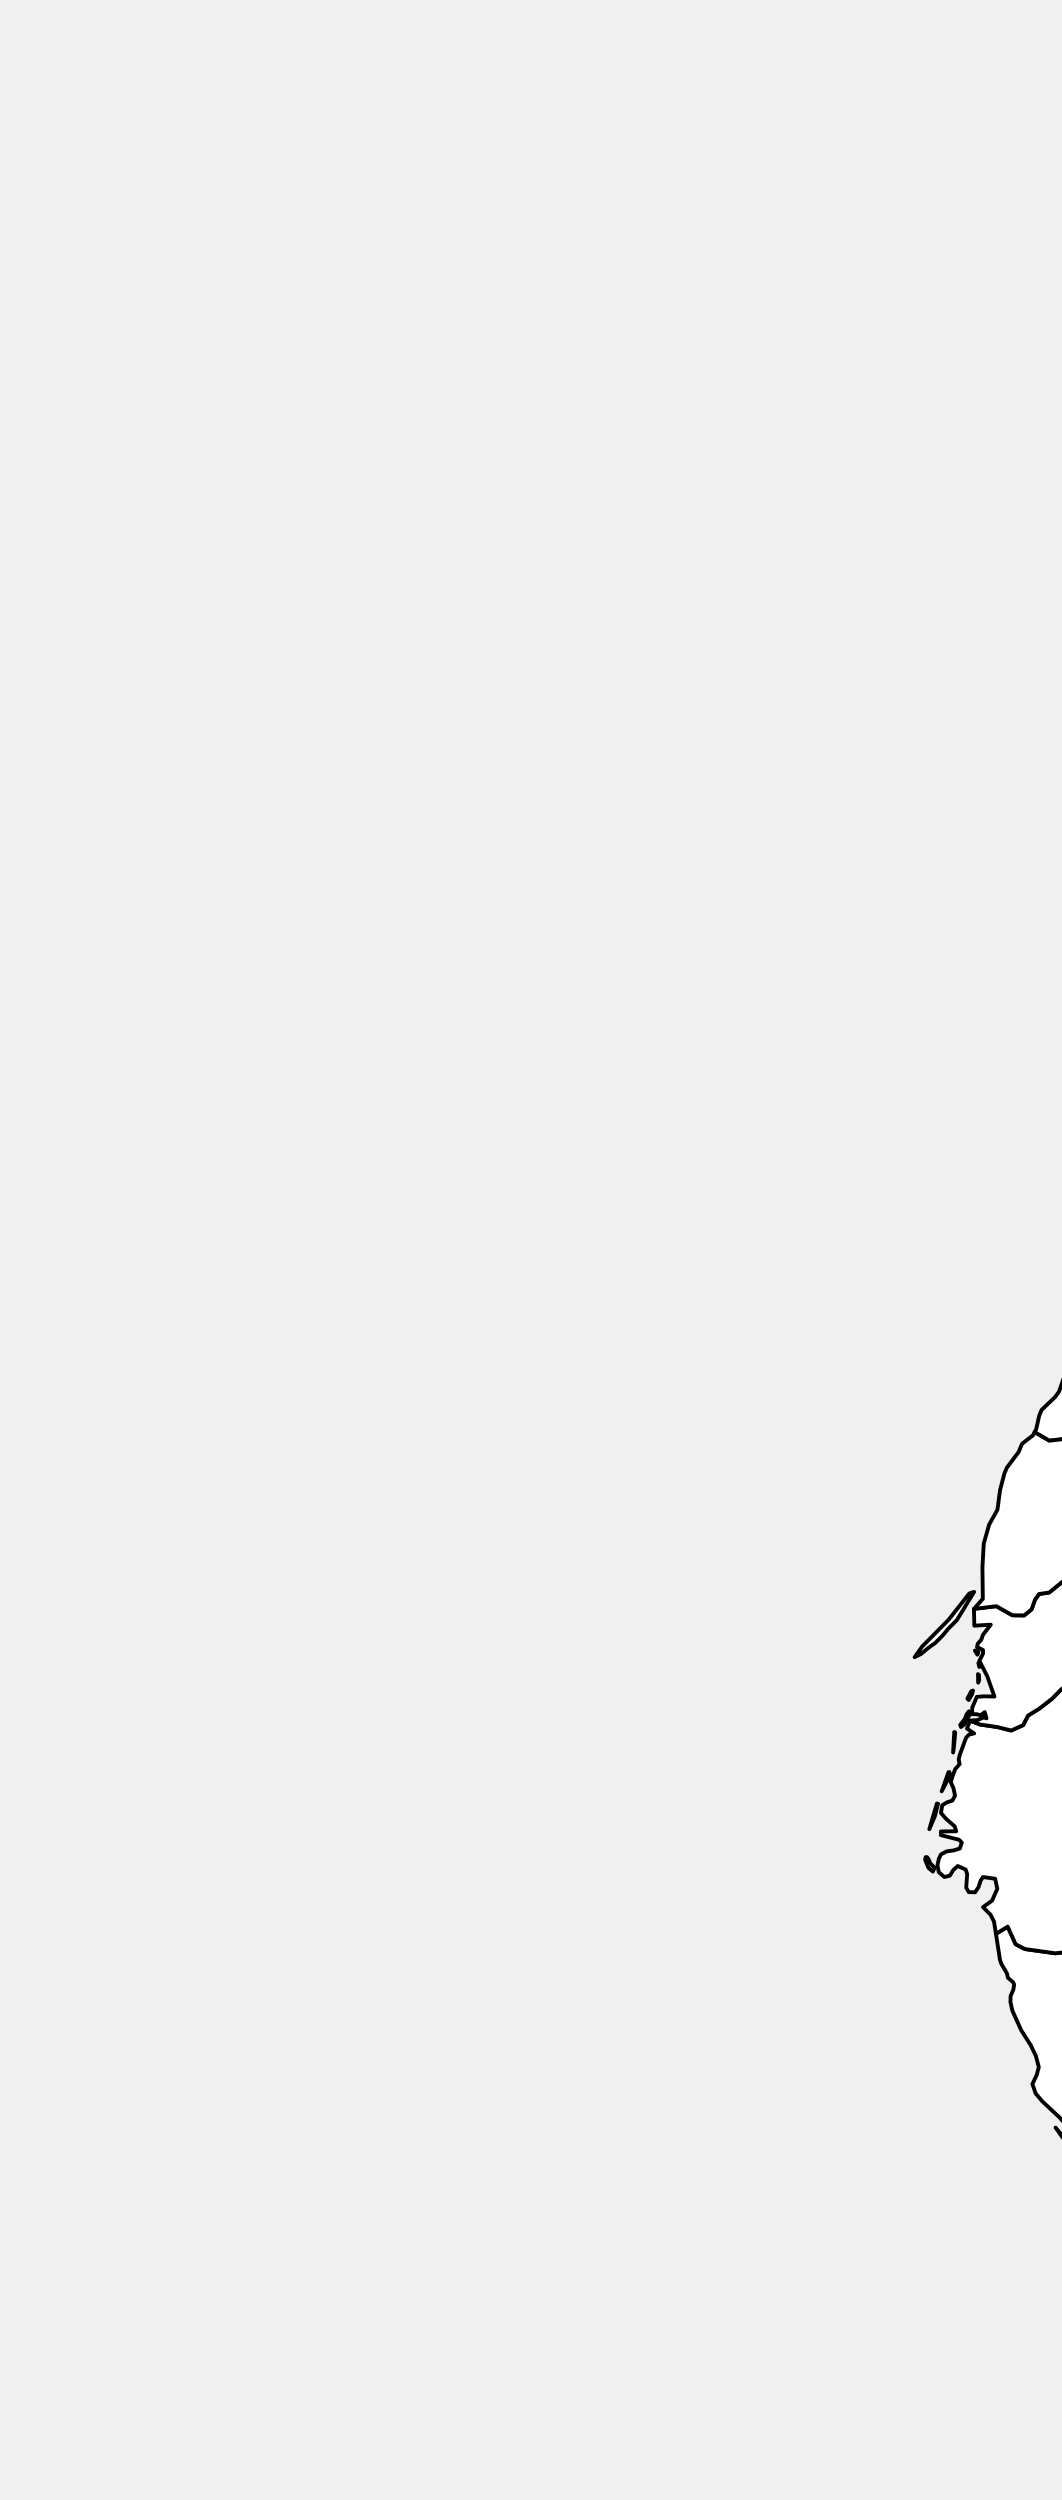
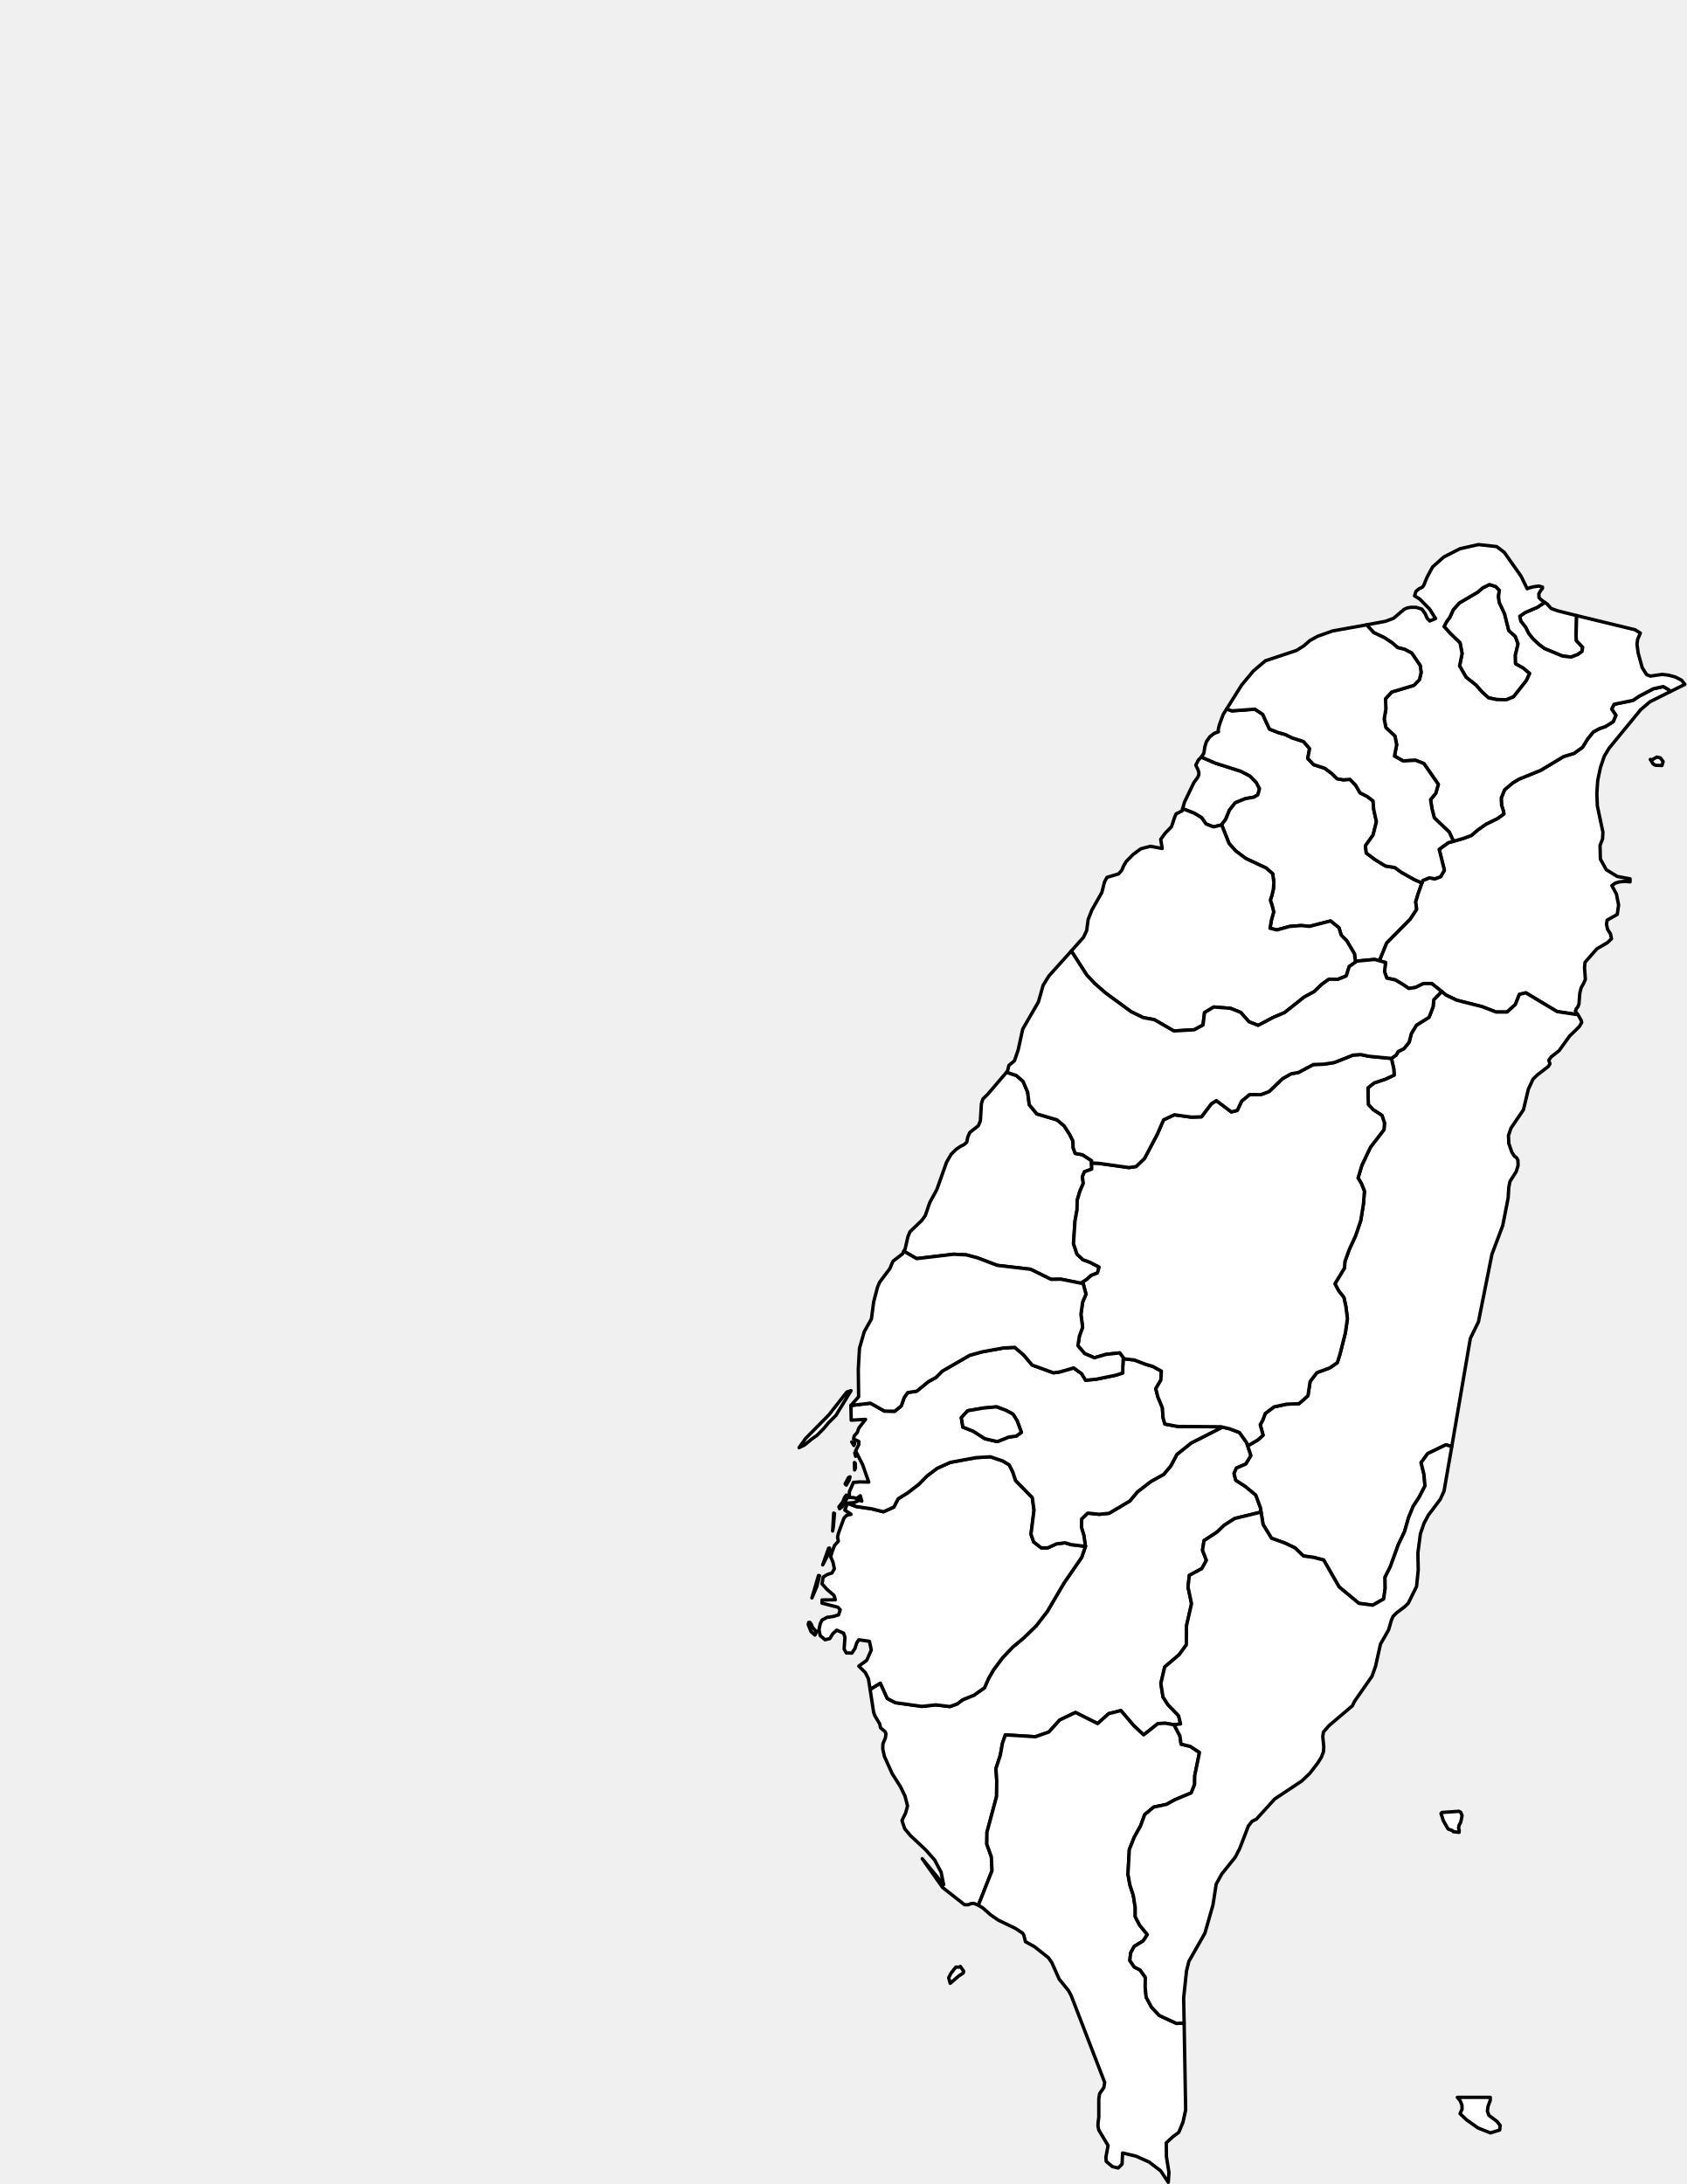
- <svg xmlns="http://www.w3.org/2000/svg" baseprofile="tiny" fill="#FFFFFF" height="1295" stroke="#000000" stroke-linecap="round" stroke-linejoin="round" stroke-width="2" version="1.2" viewbox="450 300 1000 1295" width="550">
+ <svg xmlns="http://www.w3.org/2000/svg" baseprofile="tiny" fill="#FFFFFF" height="1295" stroke="#000000" stroke-linecap="round" stroke-linejoin="round" stroke-width="2" version="1.2" viewbox="450 300 1000 1295" width="1000">
  <path d="M739.8 857.3l1.9 5.8-3 5-5.6 2.4-1.4 3.2 1 4 5.6 3.6 6.3 5.2 2.8 7.6 0.3 2.5-15.6 3.8-6.4 4.1-4 3.9-7.8 5.1-0.9 5.7 2.3 6-2.7 4.9-7.4 4-0.8 6.9 2.1 9.9-3 13.2-0.1 11.2-4.3 5.9-8.5 7.2-2.3 9.8 1.3 8.1 3 4.6 6.2 6.4 1.2 4.9-3.9 0.5-5.2-0.9-4.3 0.2-8.5 6.7-5.9-5.5-7.6-8.9-7.2 1.8-6.6 5.9-13.1-6.6-9.4 4.5-6.4 7.1-8 2.8-17.8-1.1-1.7 4.9-1.3 7.2-2.6 7.9 0.5 7-0.1 9.5-5.7 21.2-0.1 7.1 2.7 7.5 0.4 8.2-8.1 20.5-2.6-1.1-1.6 0.1-1.8 0.7-2.2 0-13-10.2-12.1-17.1 12.7 15.4-1.5-7.4-3.8-7.2-5.3-6-9-8.4-3.5-4.2-1.6-4.8 2.2-4.6 1.1-4.1-1.5-5.8-2.7-5.6-4.9-7.7-4.6-10.2-1-4.5 0.1-3 1.5-3.6 0.3-2.4-0.5-1.2-2.7-2.3-0.5-2.3-2.9-4.9-0.7-2-2.1-13.6 6.1-3.7 0.2 0.5 3.9 8.6 4.8 2.5 15.7 2.2 8.2-0.9 8.4 1 4.2-1.5 3.5-2.6 6.5-2.6 6.3-4.4 2.4-5.5 3-5.2 5.3-7.1 6.1-6.4 6.5-5.4 7.4-7.2 6.5-8.4 10-17 10.4-15.1 2.3-6.6-1-6.7-1.4-4.5 0.1-5 3.6-3.5 6.9 0.7 5.8-0.6 12.3-7.3 4.5-5.4 7.9-6.1 7.7-4.3 4.2-5 3.6-6.8 8.5-6.8 18.5-9.4 4.3 1 5.8 2.2 4.2 5.9 0.7 2z" id="TWN1156" name="Kaohsiung City">
 </path>
  <path d="M569.4 1166l2 2.9-0.3 1-2.7 1.8-5 4.3-0.9-3.3 1.4-2.7 2.8-3.6 2 0 0.7-0.4z m126.7-143.3l3.5 6.6 0.7 4.9 5.4 1.3 5.5 3.6-2.8 13.8-0.1 5.2-2 5-9.8 4.1-4.8 2.7-7.6 1.6-5.4 4.5-2.4 6.6-3.7 6.6-3 7.5-0.8 14.7 1.2 6.5 2 6.1 1.1 7.1 0 5.4 2.6 5 4.6 5.6-2.5 3.8-5.3 3.2-2.1 3.9-0.5 4.5 2.7 3.9 3.4 1.7 3.1 4.4-0.1 5.7 0.6 6.1 3.2 5.9 4.6 4.9 10.2 4.7 4.5-0.3 0.9 51.6-1.6 7.3-2.5 6-3.4 2.5-4 3.7 0.1 8.3 1.5 9.2-0.4 5.9-4.5-6.8-6.8-5.2-7.8-3.5-8-1.9-0.3 6.6-2.3 2.3-3.4-0.8-3.7-3.1-0.2-2.4 1.3-7-5.5-9.2-0.5-2.4 0.1-2.1 0.4-3.2 0-10.8 0.5-3.1 2.5-3.6 0.5-3-19.9-51.6-1.6-2.9-5.5-6.8-4.4-9.9-2-2.8-8.2-6.5-5.4-3-0.9-3.7-0.7-1.3-4.4-2.9-10-4.8-4.5-3.1-4.8-4.2-2.6-1.6 8.1-20.5-0.4-8.2-2.7-7.5 0.1-7.1 5.7-21.2 0.1-9.5-0.5-7 2.6-7.9 1.3-7.2 1.7-4.9 17.8 1.1 8-2.8 6.4-7.1 9.4-4.5 13.1 6.6 6.6-5.9 7.2-1.8 7.6 8.9 5.9 5.5 8.5-6.7 4.3-0.2 5.2 0.9z" id="TWN1158" name="Pingtung">
 </path>
  <path d="M483.8 968.3l-0.6 1.2-2.3-2-1.7-4.2 0.3-1.3 0.7 0 0.9 1.2 0.7 1.9 2.1 2.2-0.1 1z m0.5-27.6l-2.9 6.8 3.9-13.3 0.6 0.1-1.6 6.4z m3.5-12.8l3.5-9.9 0.5-0.1 0.2 1.9-4.2 8.1z m6.3-22.5l-0.4 2.4 0.6-10.6 0.5 0.2-0.7 8z m149.5 11.5l-2.3 6.6-10.4 15.1-10 17-6.5 8.4-7.4 7.2-6.5 5.4-6.1 6.4-5.3 7.1-3 5.2-2.4 5.5-6.3 4.4-6.5 2.6-3.5 2.6-4.2 1.5-8.4-1-8.2 0.9-15.7-2.2-4.8-2.5-3.9-8.6-0.2-0.5-6.1 3.7-1-6.3-1.8-3.6-3.9-3.9 4.7-3.4 2.7-6.1-1.1-5.2-6.3-0.9-1.2 1.8-1.1 3.4-1.8 2.7-3.3-0.1-1.3-2.3 0.5-7-0.8-2.4-4.1-1.8-2.3 2.1-1.8 2.9-2.8 0.7-2.9-2.5-0.7-3.5 0.7-3.4 1.1-2.3 3-1.6 3.7-0.5 3.1-1 1-3-1.4-1.5-9.4-2.4 0-1.9 7.9-0.1-0.8-2.6-4.3-3.7-2.8-3.2 0.7-4 2.5-1.5 2.7-0.9 1.4-2.5-0.8-3.9-1.4-3.2 0.9-3 1.4-3.7 2.3-2.6-0.5-2.3 0.5-2.3 3.3-9 1.6-1.7 2.6-0.6-3.7-2.5 1.6-4.1 5.2 2 8.9 1.3 7.2 1.8 6.2-2.8 2.5-4.9 5.8-3.6 6.6-5.1 4.7-4.8 6.1-4.6 7.8-3.5 15.2-2.8 8.5-0.5 7.2 2.4 4 2.4 2.1 4.2 1.7 5.1 9.9 10.1 1 7.5-1.8 14.2 1.6 4.6 4.5 3.5 3.8 0 5.3-2.4 5-0.6 3.7 1.1 8.4 1z" id="TWN1160" name="Tainan City">
 </path>
  <path d="M724.3 489l-0.2 0.2-4.6 1.1-4.4-1.7-2.7-3.8-4.3-2.6-6.9-2.7 1.2-4.1 5.5-11.4 2.2-3 0.7-1.5 0-1.7-0.7-1.9-1.1-2.2 1.5-3 1.8-1.8 8.3 3.6 15.1 4.8 5.4 2.8 3.8 3.9 1.9 3.7-1 3.6-2.4 1.4-5.1 0.9-5.9 2.4-3.4 4.3-2.3 5.6-2.4 3.1z" id="TWN1161" name="Hsinchu City">
 </path>
  <path d="M843.1 523.6l-2.3 6.5-1.4 4.7 0.6 4.4-3.8 5.8-14 14.2-4.3 10.5-2.8-0.8-10.6 1-0.8 0.6-0.6-4.9-4.6-7.8-3.3-3.3-1.3-4.4-5-4-12.5 3.2-4.8-0.5-6.8 0.5-7.7 2.1-4.1-1 0.9-5.1 1.3-4.6-1-4-1-2.9 1-3.1 0.8-3.5 0.3-3.9-0.7-5.2-3.9-3.4-12.1-5.7-6-4.5-3.9-4.4-4.4-11.1 2.4-3.1 2.3-5.6 3.4-4.3 5.9-2.4 5.1-0.9 2.4-1.4 1-3.6-1.9-3.7-3.8-3.9-5.4-2.8-15.1-4.8-8.3-3.6 1.5-2.3 0.6-3.9 0.9-2.9 2-2.9 2.7-2.1 2.5-0.9-0.2-1.2 0.7-2.9 2.2-6.1 2.1-3.3 3.1 1.1 13.7-1 4.6 3.1 4 8.7 5 2 4.3 1.2 4.1 2 6.8 2.2 3.6 4.2-1.1 5.8 3.5 3.7 6.5 2.1 4.2 3.1 3.1 3.1 3.8 0.7 3.9-0.3 3.4 3.5 2.6 4.5 4.3 2.2 3.4 2.6 0.4 5 1.6 7.3-1.9 7.8-4.6 6.5 0.5 4.3 5.2 3.9 6.2 3.8 5.5 0.9 4 2.9 7.3 4.1 4.8 2.2z" id="TWN1162" name="Hsinchu">
 </path>
  <path d="M982.4 448.9l2.1 0.5 1.6 2.2-0.7 2.3-3.8-0.1-1.4-0.8-1.7-2.7 0.9 0.3 3-1.7z m-47 152.6l-1.1 0-11.1-1.7-18.5-11.1-3.8 0.9-2.4 6-4.9 4.5-6.5 0-8.3-3.2-15-3.8-6.5-3.1-2.5-2.1-5.9-4.7-4.9 0-4.7 2.3-4 0.6-3.7-2.5-4.4-2.6-4.9-1-1.4-3.8 0.6-5.5-3.6-1 4.3-10.5 14-14.2 3.8-5.8-0.6-4.4 1.4-4.7 2.3-6.5 0.5-1.5 3.9-1.6 3.3 0.6 3.4-1.3 2.2-3.8-3.1-12.4 5.4-3.9 3.1-0.9 5.7-1.6 4.9-1.8 3.8-3.3 5-3.5 6.6-3.2 3.9-2.8-0.4-2-1-3.2-0.2-4.2 2-4.9 4.7-4 3.8-2.3 13-5.3 13.5-8.1 6.2-1.9 5-3.6 3.1-5 3.3-4.1 3.7-2 3.5-1.2 4.6-2.9 1.6-3.8-2.5-3.6 1.4-2.9 11.2-2.3 3.7-2.5 8.4-4.4 5.9-1.3 3.3 1.9 0.8 1.1-12 6-5.5 4.7-18.7 22.8-2.9 4.8-2.3 6.8-1.6 7.7-0.5 7.6 0.3 7.4 3.3 15.5-0.2 4-1.5 3.9 0.2 8.1 3.5 6.3 6.5 4 7.6 1.4 0 1.8-3.2-0.3-3.1 0.3-2.6 0.8-1.9 1.4 2.7 5 1.3 6.5-0.8 5.6-6 3.4-0.4 2.5 0.7 3 1.7 2.7 0.6 2.8-2.5 2.4-6.2 3.6-7 8-0.3 3.2 0.5 7-1.2 2.6-1.3 2.3-0.8 3.2-0.5 6.4-0.6 1.6-1 1.3-0.5 1.4 1.3 1.9z" id="TWN1163" name="Yilan">
 </path>
  <path d="M934.8 365l-0.3 11.9 0.2 3 3.7 3.9-0.4 2.5-2.5 1.8-4 1.5-5.1-0.6-10.6-4.4-3-2.2-3.7-3.4-2.8-3.5-1.7-3.5-2.9-3.7-0.6-2.9 3.2-2.2 7.2-3.1 4.4-2.9 1.4 0.9 2.4 2.7 3.9 1.4 11.2 2.8z" id="TWN1164" name="Keelung City">
 </path>
  <path d="M724.3 489l4.4 11.1 3.9 4.4 6 4.5 12.1 5.7 3.9 3.4 0.7 5.2-0.3 3.9-0.8 3.5-1 3.1 1 2.9 1 4-1.3 4.6-0.9 5.1 4.1 1 7.7-2.1 6.8-0.5 4.8 0.5 12.5-3.2 5 4 1.3 4.4 3.3 3.3 4.6 7.8 0.6 4.9-3.7 2.6-1.8 5.6-4.9 2-5.3-0.1-4.2 3-4.6 4.4-5.9 3.2-11.6 9.2-6.8 2.9-8.9 4.7-5.4-2.1-5-5.6-6-2.4-9.9-0.8-5.5 3.3-0.9 7.4-5.2 2.8-12.1 0.7-11.6-6.7-6.6-1.2-7.3-3.6-15.1-11.1-6.3-5.5-4.7-5-9.2-14.3 7.2-8.1 1.9-4 0.9-6.6 2.2-5.6 5.9-10.4 1.6-6.3 1.5-2.7 6.8-2 1.9-2.1 1.1-2.6 1.4-2.5 4.2-4.3 4.6-3.4 5.6-1.5 7.1 1.3-0.9-5.4 2.7-3.7 3.7-3.8 1.9-5.7 0.8-1.9 3.6-1.8 0.3-1.3 6.9 2.7 4.3 2.6 2.7 3.8 4.4 1.7 4.6-1.1 0.2-0.2z" id="TWN1165" name="Miaoli">
 </path>
  <path d="M897.4 413.2l-4.2 1.7-5.8-0.1-4.8-1-3.7-3.3-3.8-4.3-5.8-4.6-3.9-6.7 1.5-7.4-1.2-6.3-5.7-5.5-3.8-4.2 1.6-3 1.8-2.4 2.1-4.6 3.6-4 10.9-6.4 2.9-2.5 4-2 3.8 1.2 2.1 2.2-0.5 3.6 0.4 3.5 3.2 6.8 2.5 10 3.9 3.5 1.6 4.4-1.6 6.6 0.1 5.1 4.6 2.6 3.8 3.2-2 4.3-7.6 9.6z" id="TWN1166" name="Taipei City">
 </path>
  <path d="M915.9 357.2l-4.4 2.9-7.2 3.1-3.2 2.2 0.6 2.9 2.9 3.7 1.7 3.5 2.8 3.5 3.7 3.4 3 2.2 10.6 4.4 5.1 0.6 4-1.5 2.5-1.8 0.4-2.5-3.7-3.9-0.2-3 0.3-11.9 34.6 8.4 3.2 2-1.6 3.7-0.4 2.9 0.7 5.2 2.4 8.7 2.6 4.1 2.2 0.9 7-1 3.6 0.4 4.2 1.1 3.7 1.9 2 2.5-8.7 4.3-0.8-1.1-3.3-1.9-5.9 1.3-8.4 4.4-3.7 2.5-11.2 2.3-1.4 2.9 2.5 3.6-1.6 3.8-4.6 2.9-3.5 1.2-3.7 2-3.3 4.1-3.1 5-5 3.6-6.2 1.9-13.5 8.1-13 5.3-3.8 2.3-4.7 4-2 4.9 0.2 4.2 1 3.2 0.4 2-3.9 2.8-6.6 3.2-5 3.5-3.8 3.3-4.9 1.8-5.7 1.6-2.5-5.4-8.9-8.5-1.4-5.6-0.8-5.2 3.1-3.7 1.5-5.3-8.5-12.3-5-2-7.4 0.4-5.1-2.9 1.3-6.7-1-5.1-5.4-5.1-1-5.1 1-5.8-0.2-6.2 3.7-4 13.1-3.9 3.3-3.4 1-4.2-0.5-4.1-5.1-7.5-4.2-2.2-4.1-1-3.2-2.8-4.7-3.1-6.3-3-4.2-4.6 11.2-2.1 4.8-1.8 6.1-5.2 1.9-0.9 2.2-0.4 3.1 0 3.5 1.1 1.9 2.7 1.2 2.7 1.5 1.6 3.5-1.4-3.6-5.7-5.8-5.9-3.1-1.9 0.9-2.7 1.8-1.5 1.9-0.9 0.8-1 2.1-5.1 3.2-5.9 6.6-5.9 9.6-4.9 11-2.5 10.8 1.2 4.5 3.4 10 14.2 3.6 7.4 1.2-0.5 2.7-0.7 3-0.4 2.2 0.6-0.1 0.9-1.1 1.3-1 1.8 0.1 2.2 1.1 1.2 2.3 1.7z m-18.5 56l7.6-9.6 2-4.3-3.8-3.2-4.6-2.6-0.1-5.1 1.6-6.6-1.6-4.4-3.9-3.5-2.5-10-3.2-6.8-0.4-3.5 0.5-3.6-2.1-2.2-3.8-1.2-4 2-2.9 2.5-10.9 6.4-3.6 4-2.1 4.6-1.8 2.4-1.6 3 3.8 4.2 5.7 5.5 1.2 6.3-1.5 7.4 3.9 6.7 5.8 4.6 3.8 4.3 3.7 3.3 4.8 1 5.8 0.1 4.2-1.7z" id="TWN1167" name="New Taipei City">
 </path>
  <path d="M861.8 498.8l-3.1 0.9-5.4 3.9 3.1 12.4-2.2 3.8-3.4 1.3-3.3-0.6-3.9 1.6-0.5 1.5-4.8-2.2-7.3-4.1-4-2.9-5.5-0.9-6.2-3.8-5.2-3.9-0.5-4.3 4.6-6.5 1.9-7.8-1.6-7.3-0.4-5-3.4-2.6-4.3-2.2-2.6-4.5-3.4-3.5-3.9 0.3-3.8-0.7-3.1-3.1-4.2-3.1-6.5-2.1-3.5-3.7 1.1-5.8-3.6-4.2-6.8-2.2-4.1-2-4.3-1.2-5-2-4-8.7-4.6-3.1-13.7 1-3.1-1.1 8.9-14.2 6.9-8.3 7.2-6.1 18.4-6.1 4.3-2.7 3.7-3.2 4.5-2.5 9-3.2 20.1-3.6 4.2 4.6 6.3 3 4.7 3.1 3.2 2.8 4.1 1 4.2 2.2 5.1 7.5 0.5 4.1-1 4.2-3.3 3.4-13.1 3.9-3.7 4 0.2 6.2-1 5.8 1 5.1 5.4 5.1 1 5.1-1.3 6.7 5.1 2.9 7.4-0.4 5 2 8.5 12.3-1.5 5.3-3.1 3.7 0.8 5.2 1.4 5.6 8.9 8.5 2.5 5.4z" id="TWN1168" name="Taoyuan">
 </path>
  <path d="M647.2 689.6l0.1 3.6-4.3 1.6-1.2 2.9 0.5 4-2 4.6-1.6 5.4-0.1 5.7-1.2 6.6-0.9 13.4 2.1 6.3 3.6 3.3 3.9 1.4 5.6 2.9-1 3.5-3.8 1.5-2.5 2.3-2.4 1.6-1 0.7-12-2.4-5.8 0.1-12.2-6-19.7-2.3-11.6-4.4-6.6-1.8-7.6-0.4-22 2.6-7.6-4.4 0.8-1.4 1.6-7.1 1.2-3 7.1-6.8 2-2.8 2.7-7.8 4.2-7.7 5.7-16.1 2.7-4.7 3-3 2.5-1.7 2.2-1.1 1.6-1.4 0.6-3 1.2-2.8 5.1-4 1.2-3 0.6-10.1 0.9-2.8 2.7-2.6 11.3-13.2 5.8 1.9 4 3.5 2.7 6.3 1 7.6 4.5 5.4 11.9 3.5 4.3 3.6 3.2 5 2 4 0.1 4 1.2 3.3 4.3 0.8 5.4 3.5 0 1.4z" id="TWN1169" name="Changhua">
 </path>
  <path d="M499.6 893.2l-1.8 1.4-0.4-1.1 2.4-3.1 0.9-2.4 1.1-1.5 0.6 0.5 0.1 1.1-1.4 2-1.5 3.1z m2.2-12.6l-0.7-0.7 2-3.8 0.9-0.4-0.5 1.9-1.7 3z m4.9-9l-0.1-4.4 0.5 0.4 0.1 2.9-0.5 1.1z m1.4-9.7l-0.8 1.6-0.5-2 1.3 0.4z m-1.3-6.1l-0.5 1.3-1.3-2.1 1.8 0.8z m-29.8 1l-3.2 1.6 3.8-5.4 13.9-14.1 10.6-13.5 2.5-0.8-9 14.7-4.5 4.5-2.9 3.5-3.8 3.8-3 2.1-4.4 3.6z m189.5-51.1l6.1 0.7 6.8 2.6 4.1 1.2 5.1 2.8-0.3 5.3-3 5.1 1.2 4.8 2.7 6.5 0.4 5.9 1.1 3.8 7.6 1.4 25.6 0.2 0.9 0.2-18.5 9.4-8.5 6.8-3.6 6.8-4.2 5-7.7 4.3-7.9 6.1-4.5 5.4-12.3 7.3-5.8 0.6-6.9-0.7-3.6 3.5-0.1 5 1.4 4.5 1 6.7-8.4-1-3.7-1.1-5 0.6-5.3 2.4-3.8 0-4.5-3.5-1.6-4.6 1.8-14.2-1-7.5-9.9-10.1-1.7-5.1-2.1-4.2-4-2.4-7.2-2.4-8.5 0.5-15.2 2.8-7.8 3.5-6.1 4.6-4.7 4.8-6.6 5.1-5.8 3.6-2.5 4.9-6.2 2.8-7.2-1.8-8.9-1.3-5.2-2 3.8-0.3 3.3-1.4 1.4 0.5-0.9-3.2-2.2 1.6-1.8-0.5-2.5-0.1 0-3.3 2.4-5.6 3.7-0.3 5.4 0.1-3.7-10.5-4.1-8 1.9-3.7 0-1.9-3.1-1.5 0.4-1.8 1.8-2 0.9-2.6 4-5.2-8.5 0.5-0.2-8.7 11.6-1.4 8.3 4.7 6.1 0.1 3.9-3.2 1.7-4.9 2.1-3 5.3-0.8 7-5.7 4.4-2.4 3.8-3.8 16.3-9.4 7.2-2 12.6-2.3 6.9-0.4 5.3 4.6 5 5.9 12.6 4.6 3.7-0.5 8.3-2.4 4.7 3.4 2.4 3.9 6.3-0.6 11.7-2.4 4-1.3 0-3.4 0.3-5 0.5 0z m-92.7 30.8l-3.8 4.1 0.9 5.6 6.1 2.4 7 4.5 7.3 1.7 6.8-2.7 4.5-0.6 3-2.2-2.5-6.8-2.5-4-4.1-2.2-5.6-2.1-7.8 0.7-9.3 1.6z" id="TWN1170" name="Chiayi">
 </path>
  <path d="M573.8 836.5l9.3-1.6 7.8-0.7 5.6 2.1 4.1 2.2 2.5 4 2.5 6.8-3 2.2-4.5 0.6-6.8 2.7-7.3-1.7-7-4.5-6.1-2.4-0.9-5.6 3.8-4.1z" id="TWN1171" name="Chiayi City">
 </path>
  <path d="M935.4 601.5l0.6 0.8 1.6 2.9 0.2 1.1-1.4 2.4-5.8 5.7-6.2 8.6-4.7 3.7-1.4 2 0.7 2.1-0.9 1.5-6.6 5.1-2.5 2.4-2.8 6-2.9 12.2-7.4 10.9-1.5 4.4 0.2 4.7 1.8 5.2 1.5 2.3 1.3 1 0.8 1.4 0.1 3.2-1.1 3.6-3.7 5.8-0.7 3.5-0.4 6.4-3.2 16.3-6.4 17-8 40.1-4.8 9.8-11 64.1-3.5-1-10.8 5.2-3.9 5.4 1.7 6.9 0.6 6.9-3.6 6.9-3.4 5.2-2.7 6.6-2.4 8.4-3.7 7.7-4.8 13.2-3.1 6.1 0.1 6.7-0.9 6.2-6.5 3.7-8.2-1.1-11.7-9.7-9.2-16-5.7-1.5-6.3-0.9-5-4.8-6.1-2.9-7.8-2.8-5-8.1-1.2-7.4-0.3-2.5-2.8-7.6-6.3-5.2-5.6-3.6-1-4 1.4-3.2 5.6-2.4 3-5-1.9-5.8 6-3.5 3.1-2.8-1.7-6.2 1.5-2.7 1.5-4 5.2-3.9 7.4-1.6 7.4-0.3 5.3-4.7 1.3-8.5 4-5.2 7.6-2.8 4.5-3.1 1.6-5.1 3.2-12.6 1.2-8.4-0.9-7.2-1.2-5.4-3.2-4.1-2.1-4 5.7-9.4 0.2-3.7 2.5-7 3.9-8.5 3-8.8 1.6-9.9 0.6-7.6-1.8-4.5-2-3.3 2.3-7.6 5.1-10.7 8-10.4 0.3-3.9-1.5-4.5-5.2-3.4-2.9-3.1-0.2-9.9 3.7-2.9 6.6-2.2 5.2-2.4-0.2-3.7-1.4-6.2 2.8-2 1.2-2.1 3.4-1.7 3.1-3.8 1.3-5.1 3-5 7.5-4.7 2.4-6.2 0.4-4.2 4.7-4.9 2.5 2.1 6.5 3.1 15 3.8 8.3 3.2 6.5 0 4.9-4.5 2.4-6 3.8-0.9 18.5 11.1 11.1 1.7 1.1 0z" id="TWN1172" name="Hualien">
 </path>
  <path d="M825 627.6l1.4 6.2 0.2 3.7-5.2 2.4-6.6 2.2-3.7 2.9 0.2 9.9 2.9 3.1 5.2 3.4 1.5 4.5-0.3 3.9-8 10.4-5.1 10.7-2.3 7.6 2 3.3 1.8 4.5-0.6 7.6-1.6 9.9-3 8.8-3.9 8.5-2.5 7-0.2 3.7-5.7 9.4 2.1 4 3.2 4.1 1.2 5.4 0.9 7.2-1.2 8.4-3.2 12.6-1.6 5.1-4.5 3.1-7.6 2.8-4 5.2-1.3 8.5-5.3 4.7-7.4 0.3-7.4 1.6-5.2 3.9-1.5 4-1.5 2.7 1.7 6.2-3.1 2.8-6 3.5-0.7-2-4.2-5.9-5.8-2.2-4.3-1-0.9-0.2-25.6-0.2-7.6-1.4-1.1-3.8-0.4-5.9-2.7-6.5-1.2-4.8 3-5.1 0.3-5.3-5.1-2.8-4.1-1.2-6.8-2.6-6.1-0.7-2.6-3.5-8.2 0.9-6.8 2-5.8-2.5-4-4.7 0.9-5.7 1.9-5.2-1-7.7 1-7.2 2-4.7-1.9-7.2 2.4-1.6 2.5-2.3 3.8-1.5 1-3.5-5.6-2.9-3.9-1.4-3.6-3.3-2.1-6.3 0.9-13.4 1.2-6.6 0.1-5.7 1.6-5.4 2-4.6-0.5-4 1.2-2.9 4.3-1.6-0.1-3.6 4.3 0.2 17.9 2.5 4.2-0.6 5-4.8 7.6-14.4 3.7-8.5 6.4-3 10.1 1.4 6-0.2 5.8-7.7 3-1.9 8.9 6.7 3.5-0.9 2.6-5.5 4.7-3.9 6.6 0.1 5-1.9 7.9-7.6 5.1-2.9 4.4-0.8 8.8-4.7 6.2-0.2 6.3-1 11.1-4.4 4.6-0.3 4.7 1 13.4 1.3z" id="TWN1173" name="Nantou">
 </path>
  <path d="M803.7 570.5l0.8-0.6 10.6-1 2.8 0.8 3.6 1-0.6 5.5 1.4 3.8 4.9 1 4.4 2.6 3.7 2.5 4-0.6 4.7-2.3 4.9 0 5.9 4.7-4.7 4.9-0.4 4.2-2.4 6.2-7.5 4.7-3 5-1.3 5.1-3.1 3.8-3.4 1.7-1.2 2.1-2.8 2-13.4-1.3-4.7-1-4.6 0.3-11.1 4.4-6.3 1-6.2 0.2-8.8 4.7-4.4 0.8-5.1 2.9-7.9 7.6-5 1.9-6.6-0.1-4.7 3.9-2.6 5.5-3.5 0.9-8.9-6.7-3 1.9-5.8 7.7-6 0.2-10.1-1.4-6.4 3-3.7 8.5-7.6 14.4-5 4.8-4.2 0.6-17.9-2.5-4.3-0.2 0-1.4-5.4-3.5-4.3-0.8-1.2-3.3-0.1-4-2-4-3.2-5-4.3-3.6-11.9-3.5-4.5-5.4-1-7.6-2.7-6.3-4-3.5-5.8-1.9 0.6-0.8 0.8-3.3 3.3-2.7 2.2-6.5 2.7-12.3 9.3-16.1 2.8-9.9 3.4-5.5 13.3-14.8 9.2 14.3 4.7 5 6.3 5.5 15.1 11.1 7.3 3.6 6.6 1.2 11.6 6.7 12.1-0.7 5.2-2.8 0.9-7.4 5.5-3.3 9.9 0.8 6 2.4 5 5.6 5.4 2.1 8.9-4.7 6.8-2.9 11.6-9.2 5.9-3.2 4.6-4.4 4.2-3 5.3 0.1 4.9-2 1.8-5.6 3.7-2.6z" id="TWN1174" name="Taichung City">
 </path>
  <path d="M642 760.2l1.9 7.2-2 4.7-1 7.2 1 7.7-1.9 5.2-0.9 5.7 4 4.7 5.8 2.5 6.8-2 8.2-0.9 2.6 3.5-0.5 0-0.3 5 0 3.4-4 1.3-11.7 2.4-6.3 0.6-2.4-3.9-4.7-3.4-8.3 2.4-3.7 0.5-12.6-4.6-5-5.9-5.3-4.6-6.9 0.4-12.6 2.3-7.2 2-16.3 9.4-3.8 3.8-4.4 2.4-7 5.7-5.3 0.8-2.1 3-1.7 4.9-3.9 3.2-6.1-0.1-8.3-4.7-11.6 1.4 4.6-5.2-0.2-16.4 0.7-12.3 2.8-9.8 4.3-7.7 1.3-10 2.3-8.8 1.3-3 6.1-8.1 1.1-2.8 0.7-1.5 5.6-4.3 0.8-1.6 7.6 4.4 22-2.6 7.6 0.4 6.6 1.8 11.6 4.4 19.7 2.3 12.2 6 5.8-0.1 12 2.4 1-0.7z" id="TWN1176" name="Yunlin">
 </path>
  <path d="M889.2 1263l-5.5 1.7-7.3-2.9-6.8-4.8-3.9-3.7 1.2-2.7-0.1-2.5-1-2.4-1.7-2.1 19.5 0 0 1.8-1.3 3.5-0.4 2.9 0.9 2.5 4.7 3.5 2 2.5-0.3 2.7z m-24-177.6l-0.1 1.1-3.4-0.4-0.4-0.6-2.7-1-2.8-4.9-1.4-4.3 0.6-0.6 10-0.7 1.1 0.6 0.8 2-0.8 3.9-0.9 1.6-0.4 1.7 0.4 1.6z m-163.1 114.1l-4.5 0.3-10.2-4.7-4.6-4.9-3.2-5.9-0.6-6.1 0.1-5.7-3.1-4.4-3.4-1.7-2.7-3.9 0.5-4.5 2.1-3.9 5.3-3.2 2.5-3.8-4.6-5.6-2.6-5 0-5.4-1.1-7.1-2-6.1-1.2-6.5 0.8-14.7 3-7.5 3.7-6.6 2.4-6.6 5.4-4.5 7.6-1.6 4.8-2.7 9.8-4.1 2-5 0.1-5.2 2.8-13.8-5.5-3.6-5.4-1.3-0.7-4.9-3.5-6.6 3.9-0.5-1.2-4.9-6.2-6.4-3-4.6-1.3-8.1 2.3-9.8 8.5-7.2 4.3-5.9 0.1-11.2 3-13.2-2.1-9.9 0.8-6.9 7.4-4 2.7-4.9-2.3-6 0.9-5.7 7.8-5.1 4-3.9 6.4-4.1 15.6-3.8 1.2 7.4 5 8.1 7.8 2.8 6.1 2.9 5 4.8 6.3 0.9 5.7 1.5 9.2 16 11.7 9.7 8.2 1.1 6.5-3.7 0.9-6.2-0.1-6.7 3.1-6.1 4.8-13.2 3.7-7.7 2.4-8.4 2.7-6.6 3.4-5.2 3.6-6.9-0.6-6.9-1.7-6.9 3.9-5.4 10.8-5.2 3.5 1-4.6 26.4-2.2 4.9-7.1 9.4-2.6 4.9-2.1 6.1-1.5 11.4 0.2 10.2-1 9.7-4.9 9.9-2.1 2.1-4.7 3.5-2.2 2.2-1 2.3-1.7 5.8-4.8 8.4-2.9 13.1-2.1 5.9-10.3 14.8-1.3 2.7-13.9 11.8-3.3 3.8-0.4 2.7 0.6 6.2-0.2 2.8-1.2 3.2-2.2 3.5-4.7 6.1-4.7 4.5-16.1 10.7-10.8 11.9-2.7 1.4-2.1 2.7-5.2 13.5-2.6 5-8 10-3.3 6-1.9 12.3-4.8 16.8-9.5 16.7-1.4 5.7-1.7 16.1 0.3 14.7z" id="TWN1177" name="Taitung">
 </path>
  <circle cx="894" cy="358" id="0">
 </circle>
  <circle cx="669.9" cy="526.1" id="1">
 </circle>
  <circle cx="569.7" cy="1021.4" id="2">
 </circle>
</svg>
